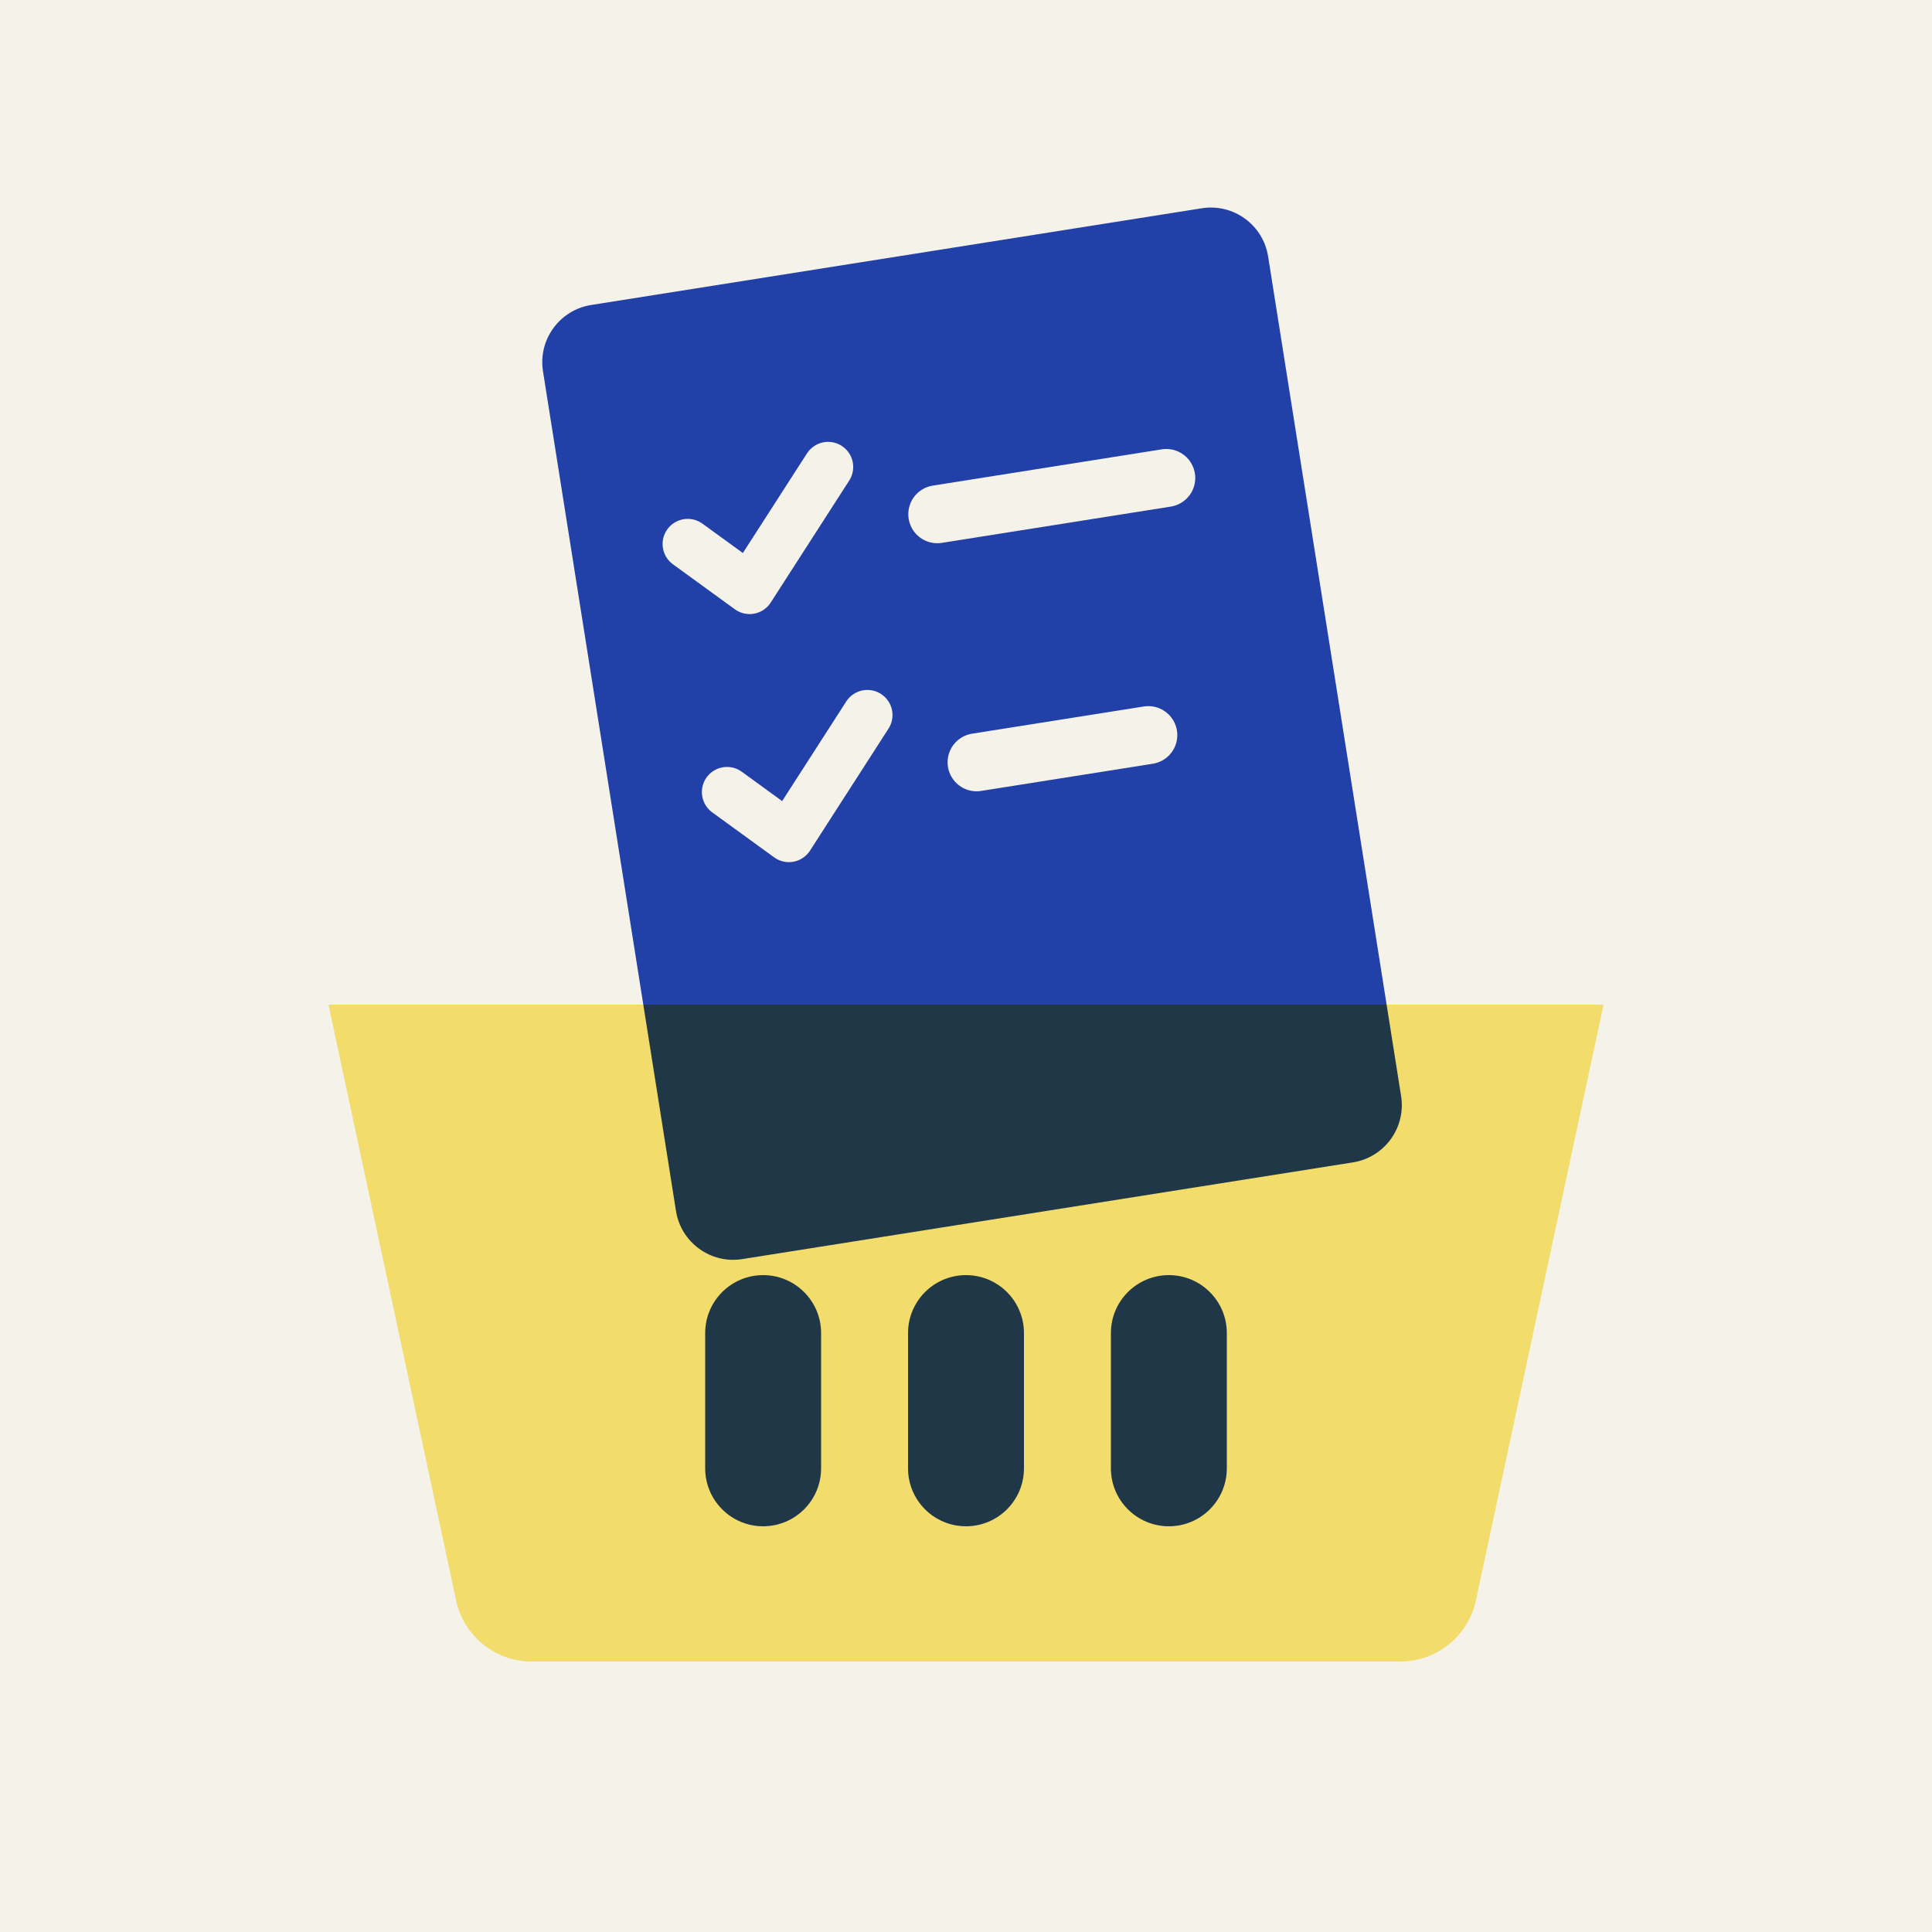
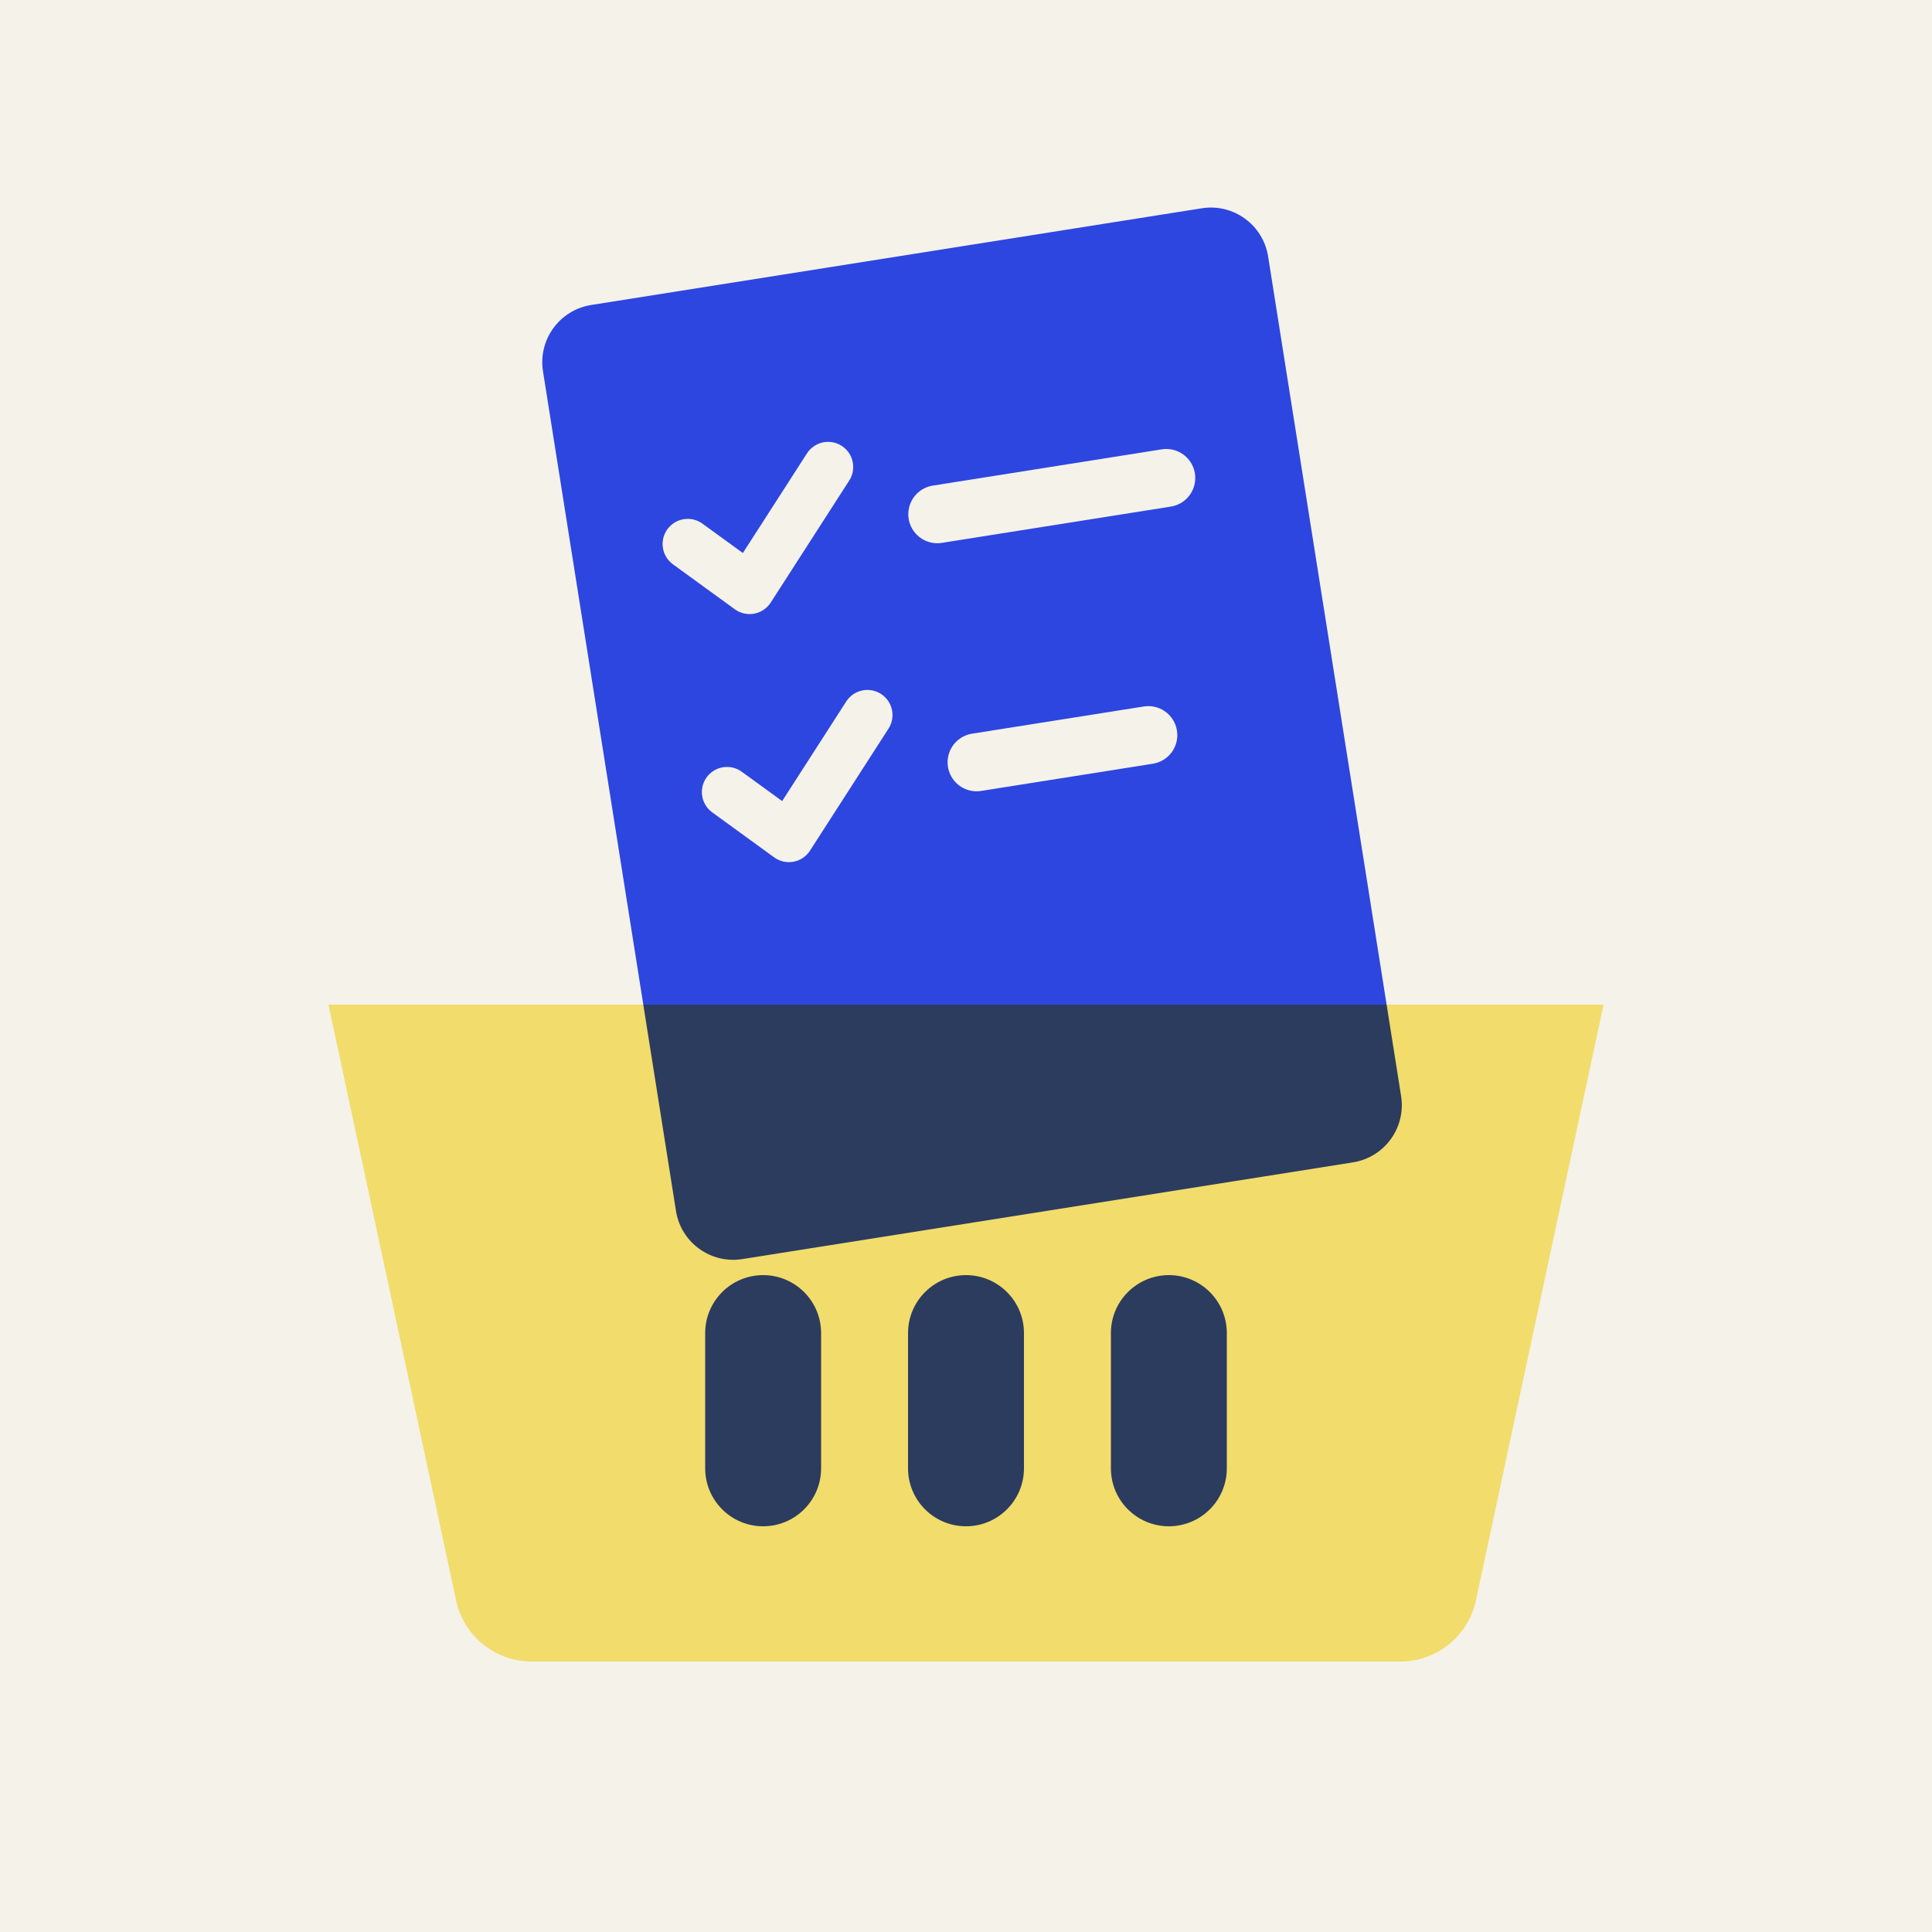
<svg xmlns="http://www.w3.org/2000/svg" viewBox="0 0 100 100">
  <rect width="100" height="100" fill="#F5F2EA" />
  <g style="isolation:isolate">
    <path d="M17 52H83L76.4 82.8A4 4 0 0 1 72.5 86H27.5A4 4 0 0 1 23.6 82.8Z" fill="#F2DC6B" />
    <g style="mix-blend-mode:multiply">
      <g transform="rotate(-9 50 36)">
-         <rect x="31" y="13" width="38" height="50" rx="3" fill="#2140A8" />
+         <rect x="31" y="13" width="38" height="50" rx="3" fill="#2D46E0" />
        <path d="M37 26l2.8 2.8 5-5.6M37 39l2.8 2.8 5-5.6" fill="none" stroke="#F5F2EA" stroke-width="2.6" stroke-linecap="round" stroke-linejoin="round" />
        <path d="M50 26.5h12M50 39.5h9" stroke="#F5F2EA" stroke-width="3" stroke-linecap="round" />
      </g>
-       <rect x="36.5" y="66" width="6" height="13" rx="3" fill="#2140A8" />
-       <rect x="47" y="66" width="6" height="13" rx="3" fill="#2140A8" />
-       <rect x="57.5" y="66" width="6" height="13" rx="3" fill="#2140A8" />
+       <rect x="36.5" y="66" width="6" height="13" rx="3" fill="#2D46E0" />
+       <rect x="47" y="66" width="6" height="13" rx="3" fill="#2D46E0" />
+       <rect x="57.5" y="66" width="6" height="13" rx="3" fill="#2D46E0" />
    </g>
  </g>
</svg>
